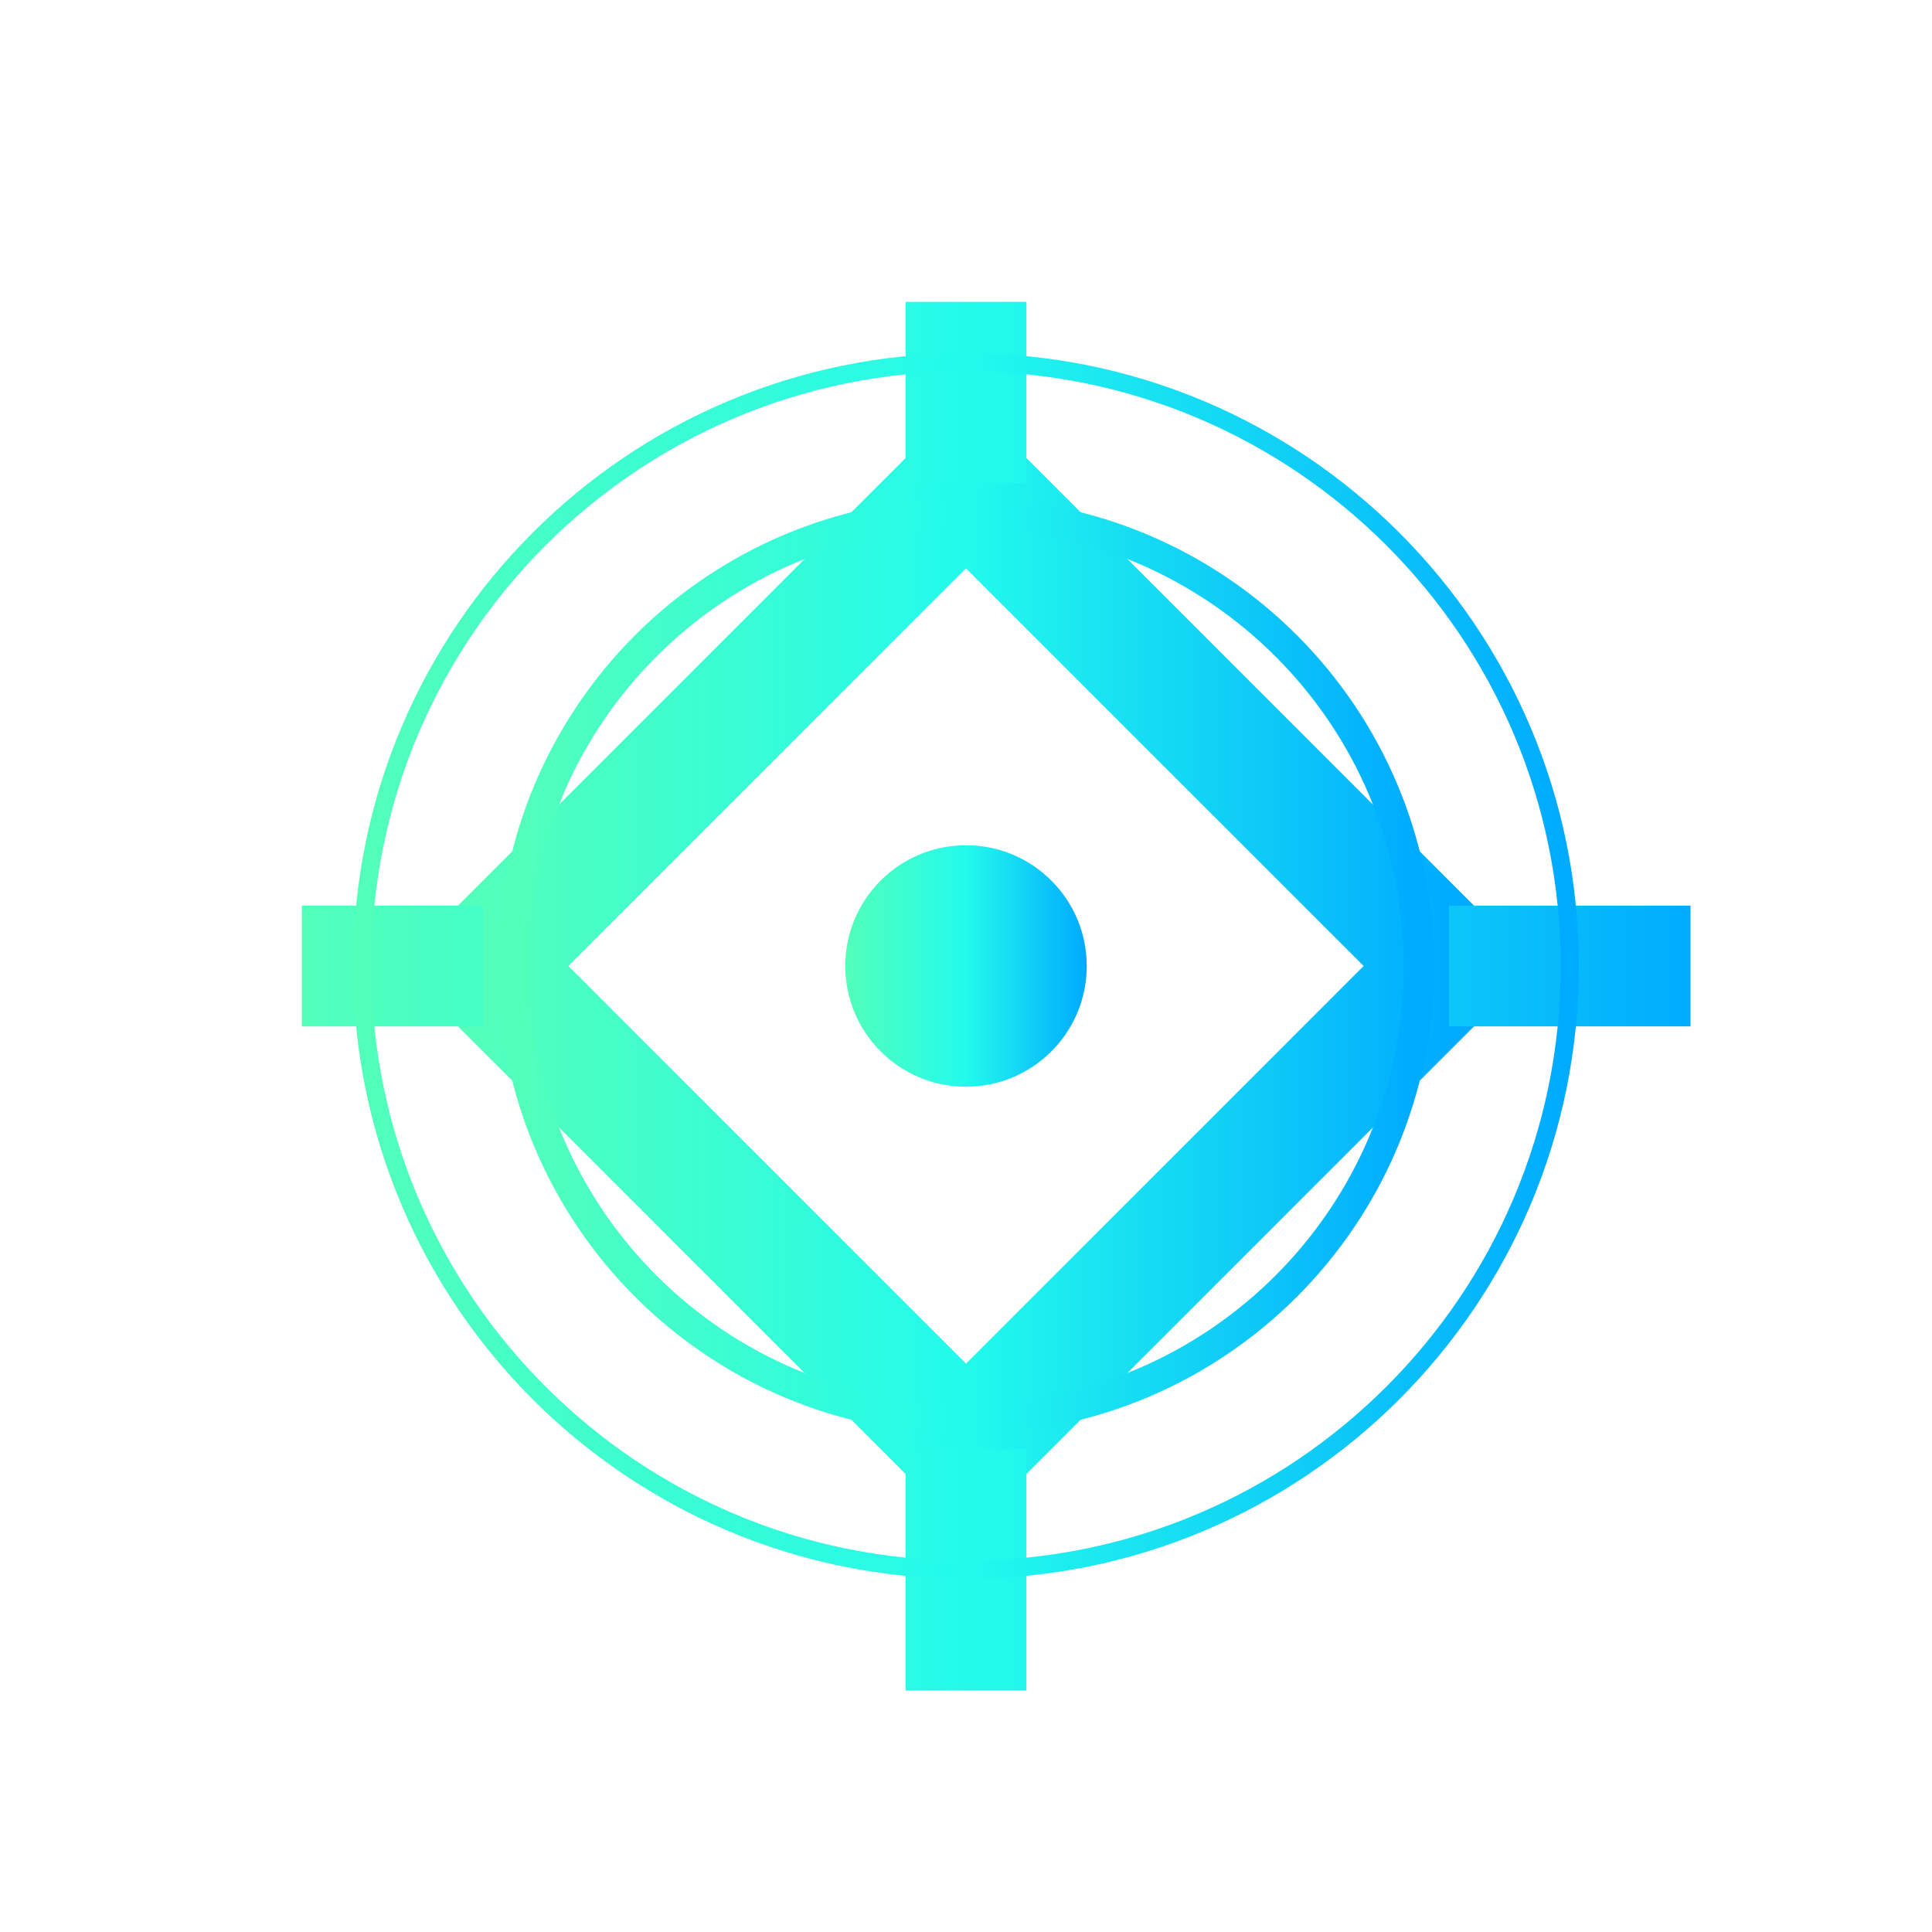
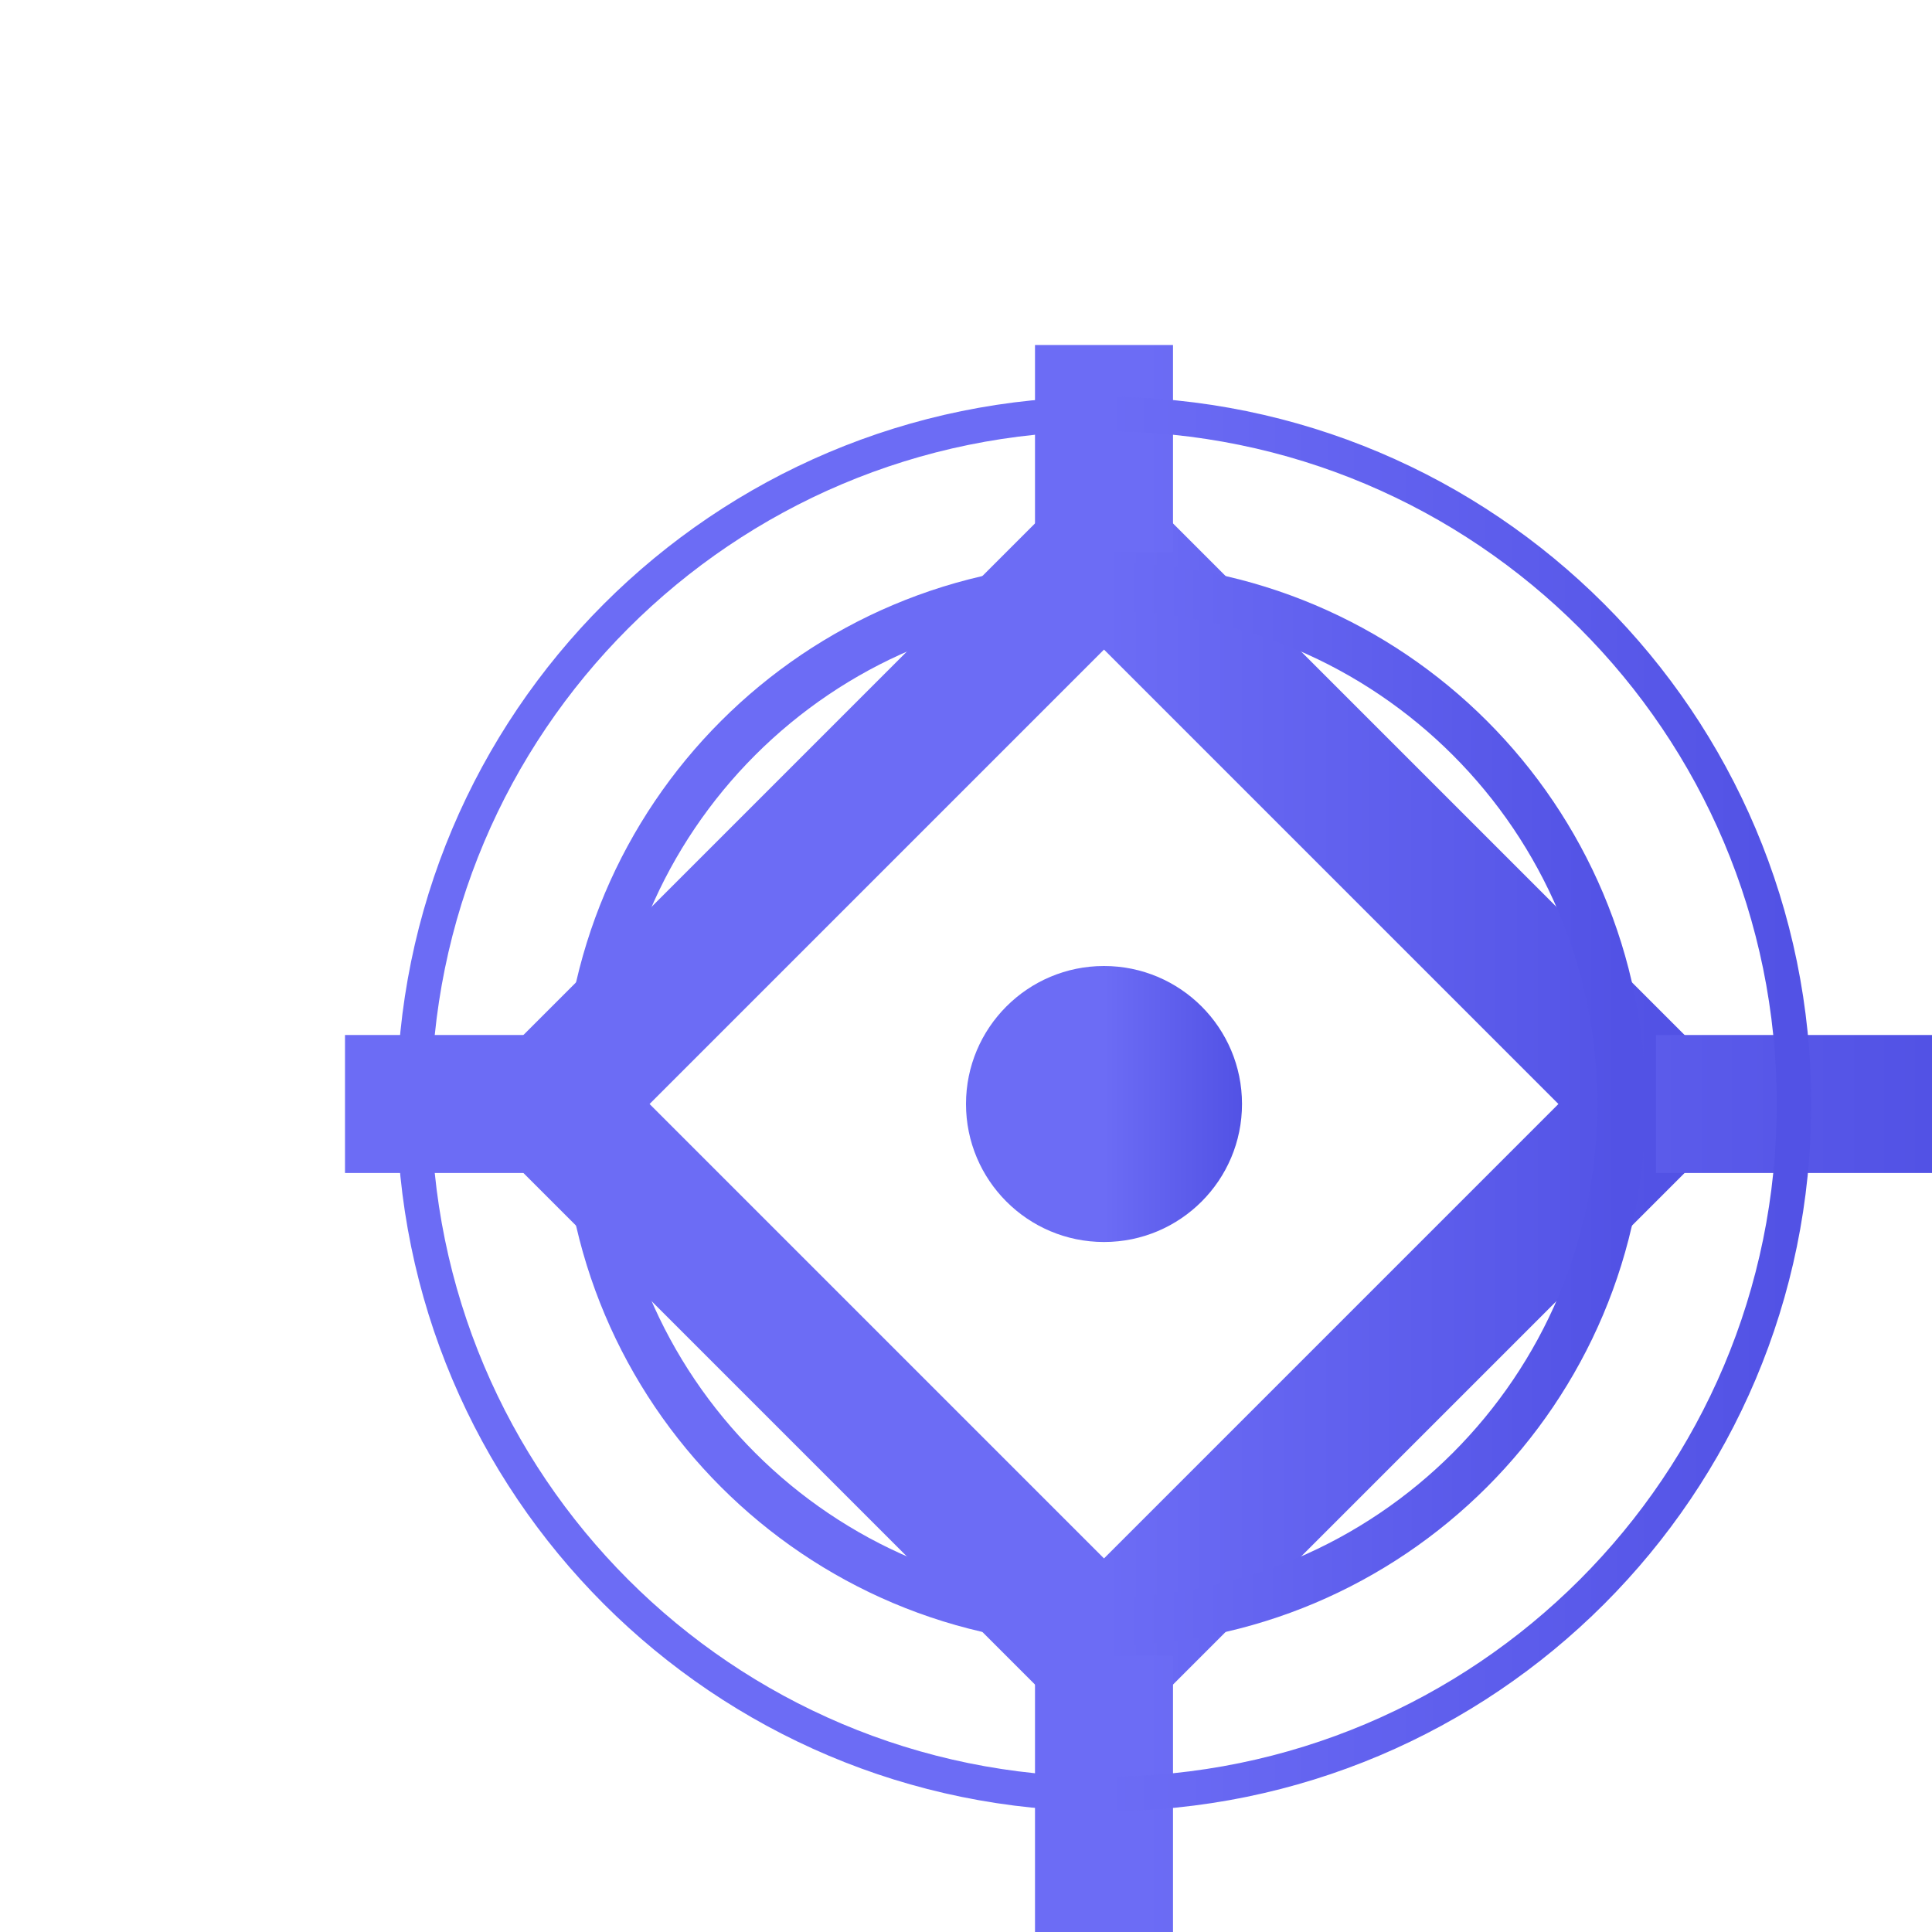
- <svg xmlns="http://www.w3.org/2000/svg" width="32" height="32" viewBox="0 0 32 32" fill="none">
+ <svg xmlns="http://www.w3.org/2000/svg" width="28" height="28" viewBox="0 0 28 28" fill="none">
  <defs>
    <linearGradient id="textGradient" x1="0%" y1="0%" x2="100%" y2="0%">
-       <stop offset="0%" style="stop-color:#52ffba" />
-       <stop offset="50%" style="stop-color:#23faec" />
-       <stop offset="100%" style="stop-color:#00aaff" />
+       <stop offset="0%" style="stop-color:#6c6cf5" />
+       <stop offset="50%" style="stop-color:#6c6cf5" />
+       <stop offset="100%" style="stop-color:#5252e5" />
    </linearGradient>
    <filter id="glow" x="-20%" y="-20%" width="140%" height="140%">
      <feGaussianBlur in="SourceGraphic" stdDeviation="2" />
    </filter>
  </defs>
  <g>
    <path d="M8 16 L16 8 L24 16 L16 24 Z" stroke="url(#textGradient)" stroke-width="2" fill="none" />
    <circle cx="16" cy="16" r="2" fill="url(#textGradient)" />
    <path d="M16 8 L16 5 M24 16 L28 16 M16 24 L16 28 M8 16 L5 16" stroke="url(#textGradient)" stroke-width="2" />
-     <circle cx="16" cy="16" r="7.5" stroke="url(#textGradient)" stroke-width="0.5" fill="none" opacity="1" />
-     <circle cx="16" cy="16" r="10" stroke="url(#textGradient)" stroke-width="0.3" fill="none" opacity="1" />
+     <circle cx="16" cy="16" r="7.5" stroke="url(#textGradient)" stroke-width="0.7" fill="none" opacity="1" />
+     <circle cx="16" cy="16" r="10" stroke="url(#textGradient)" stroke-width="0.5" fill="none" opacity="1" />
  </g>
</svg>
